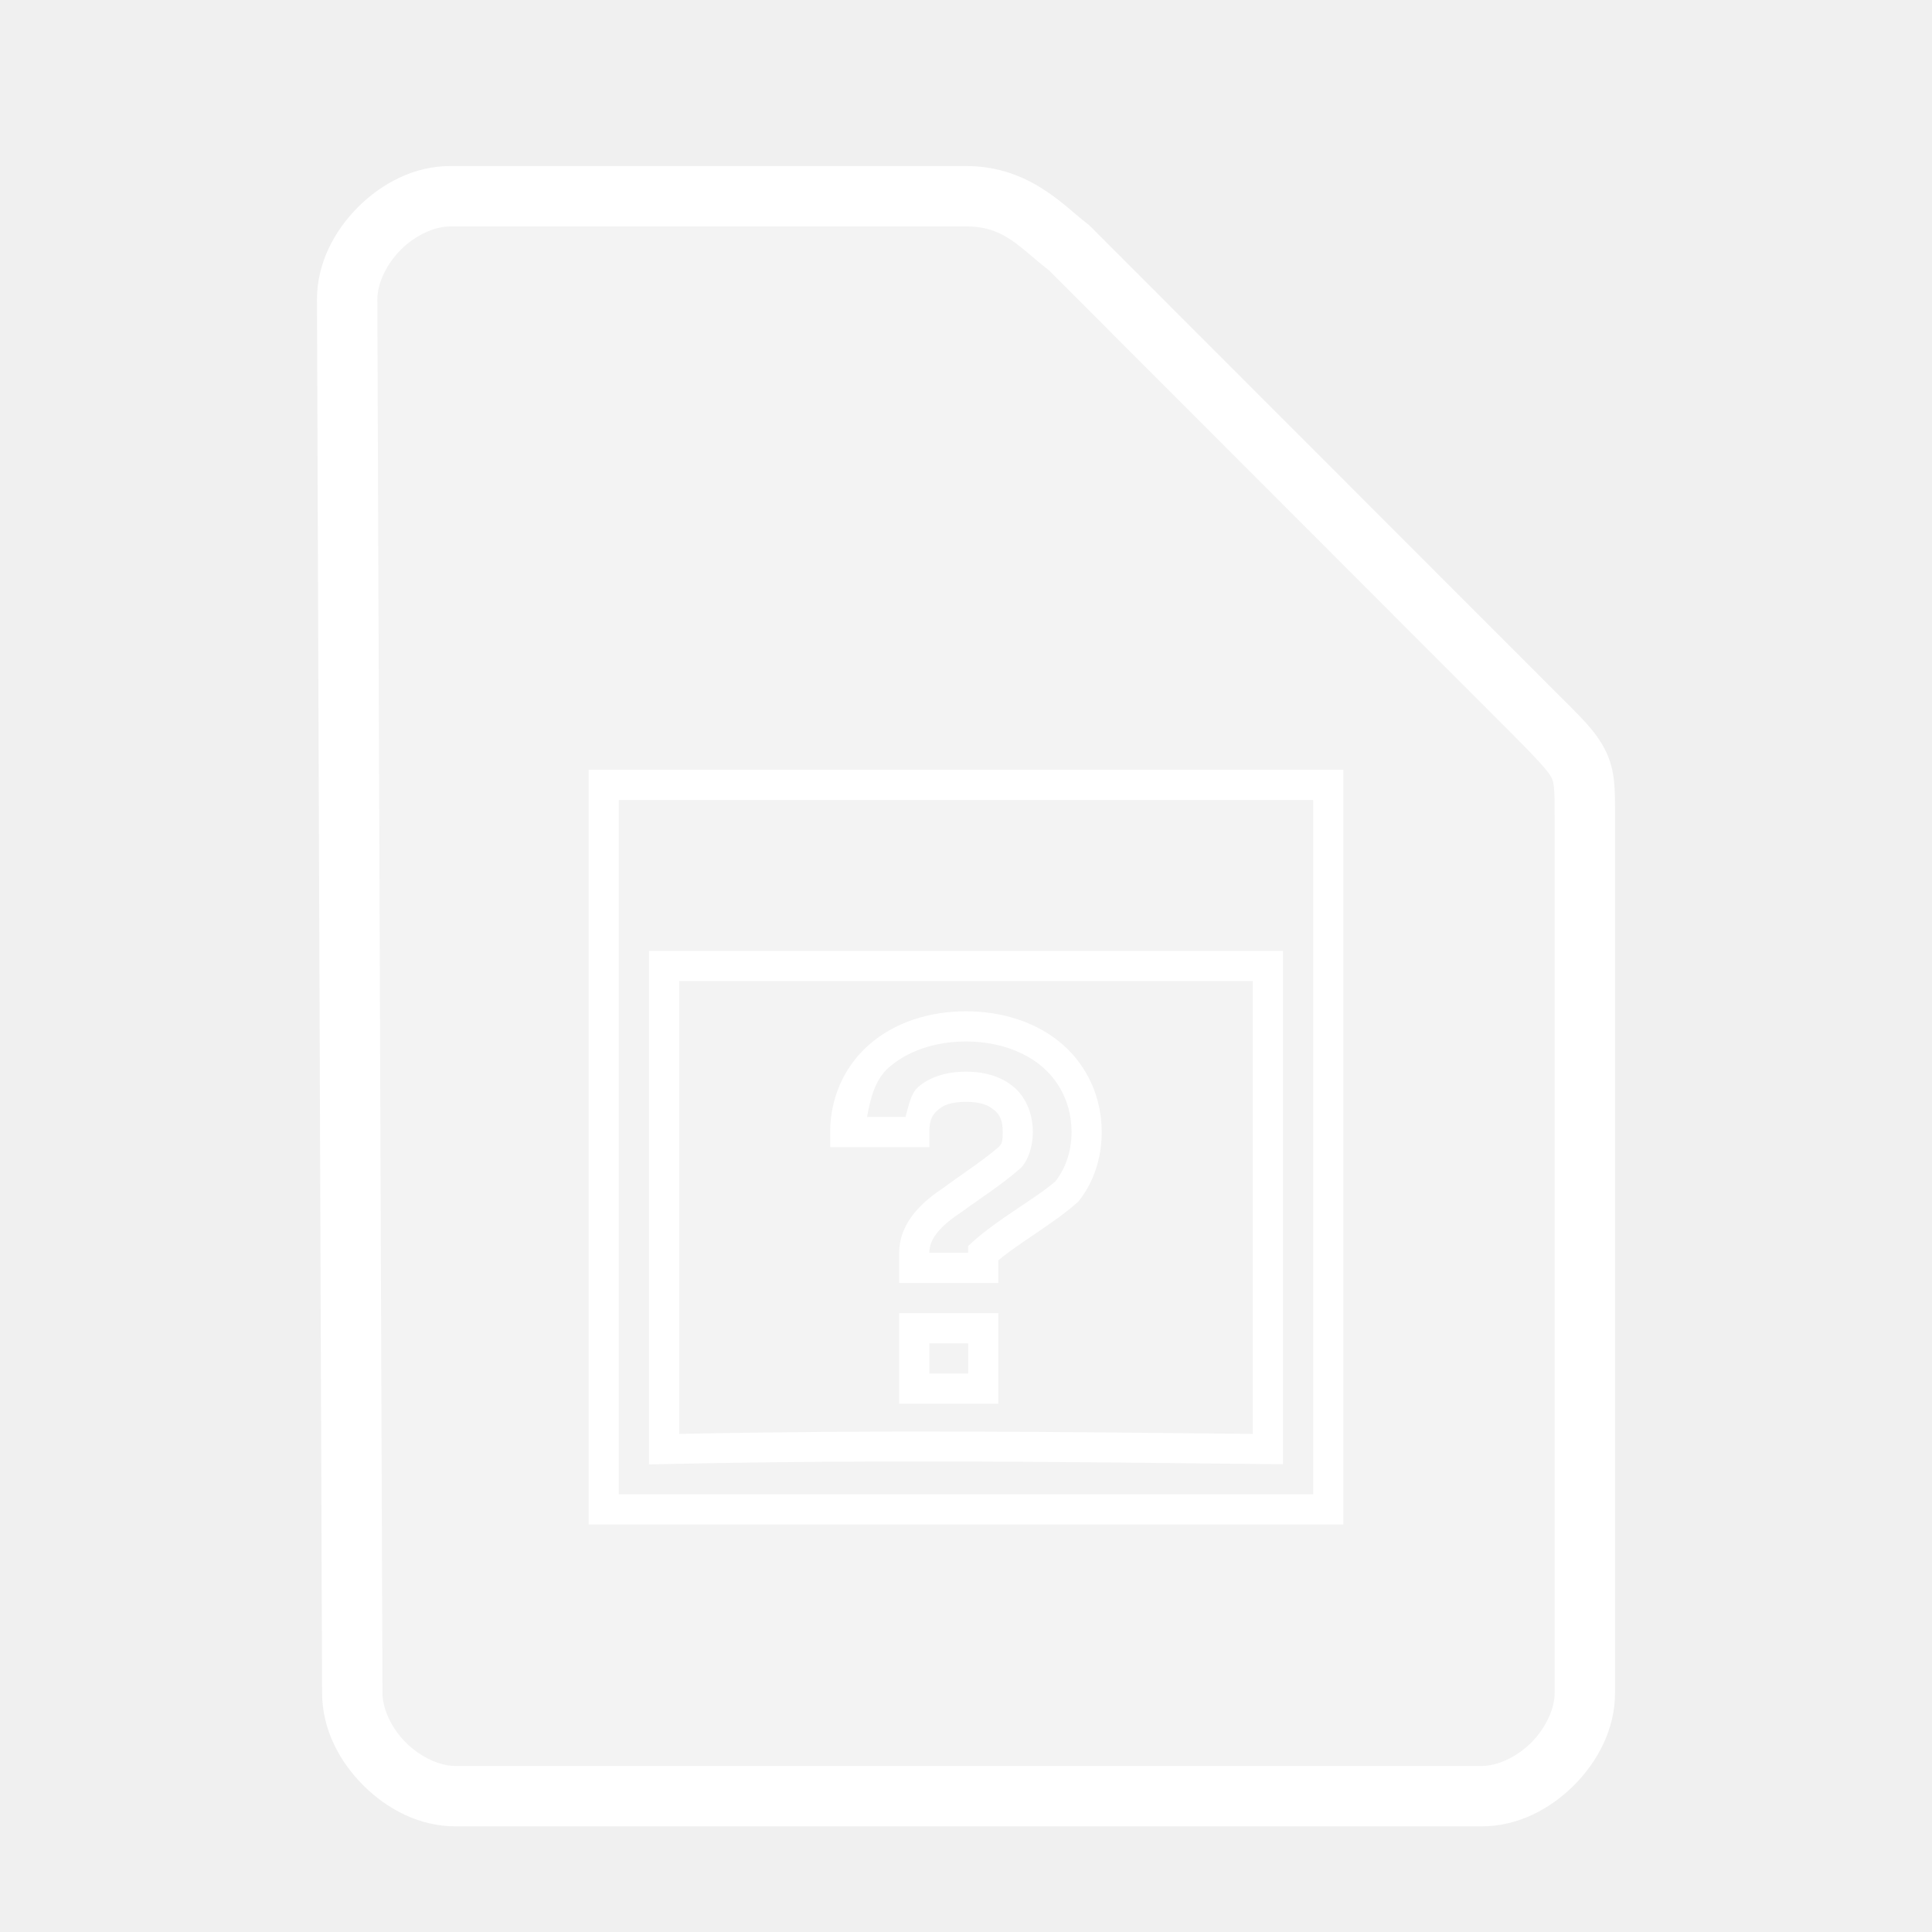
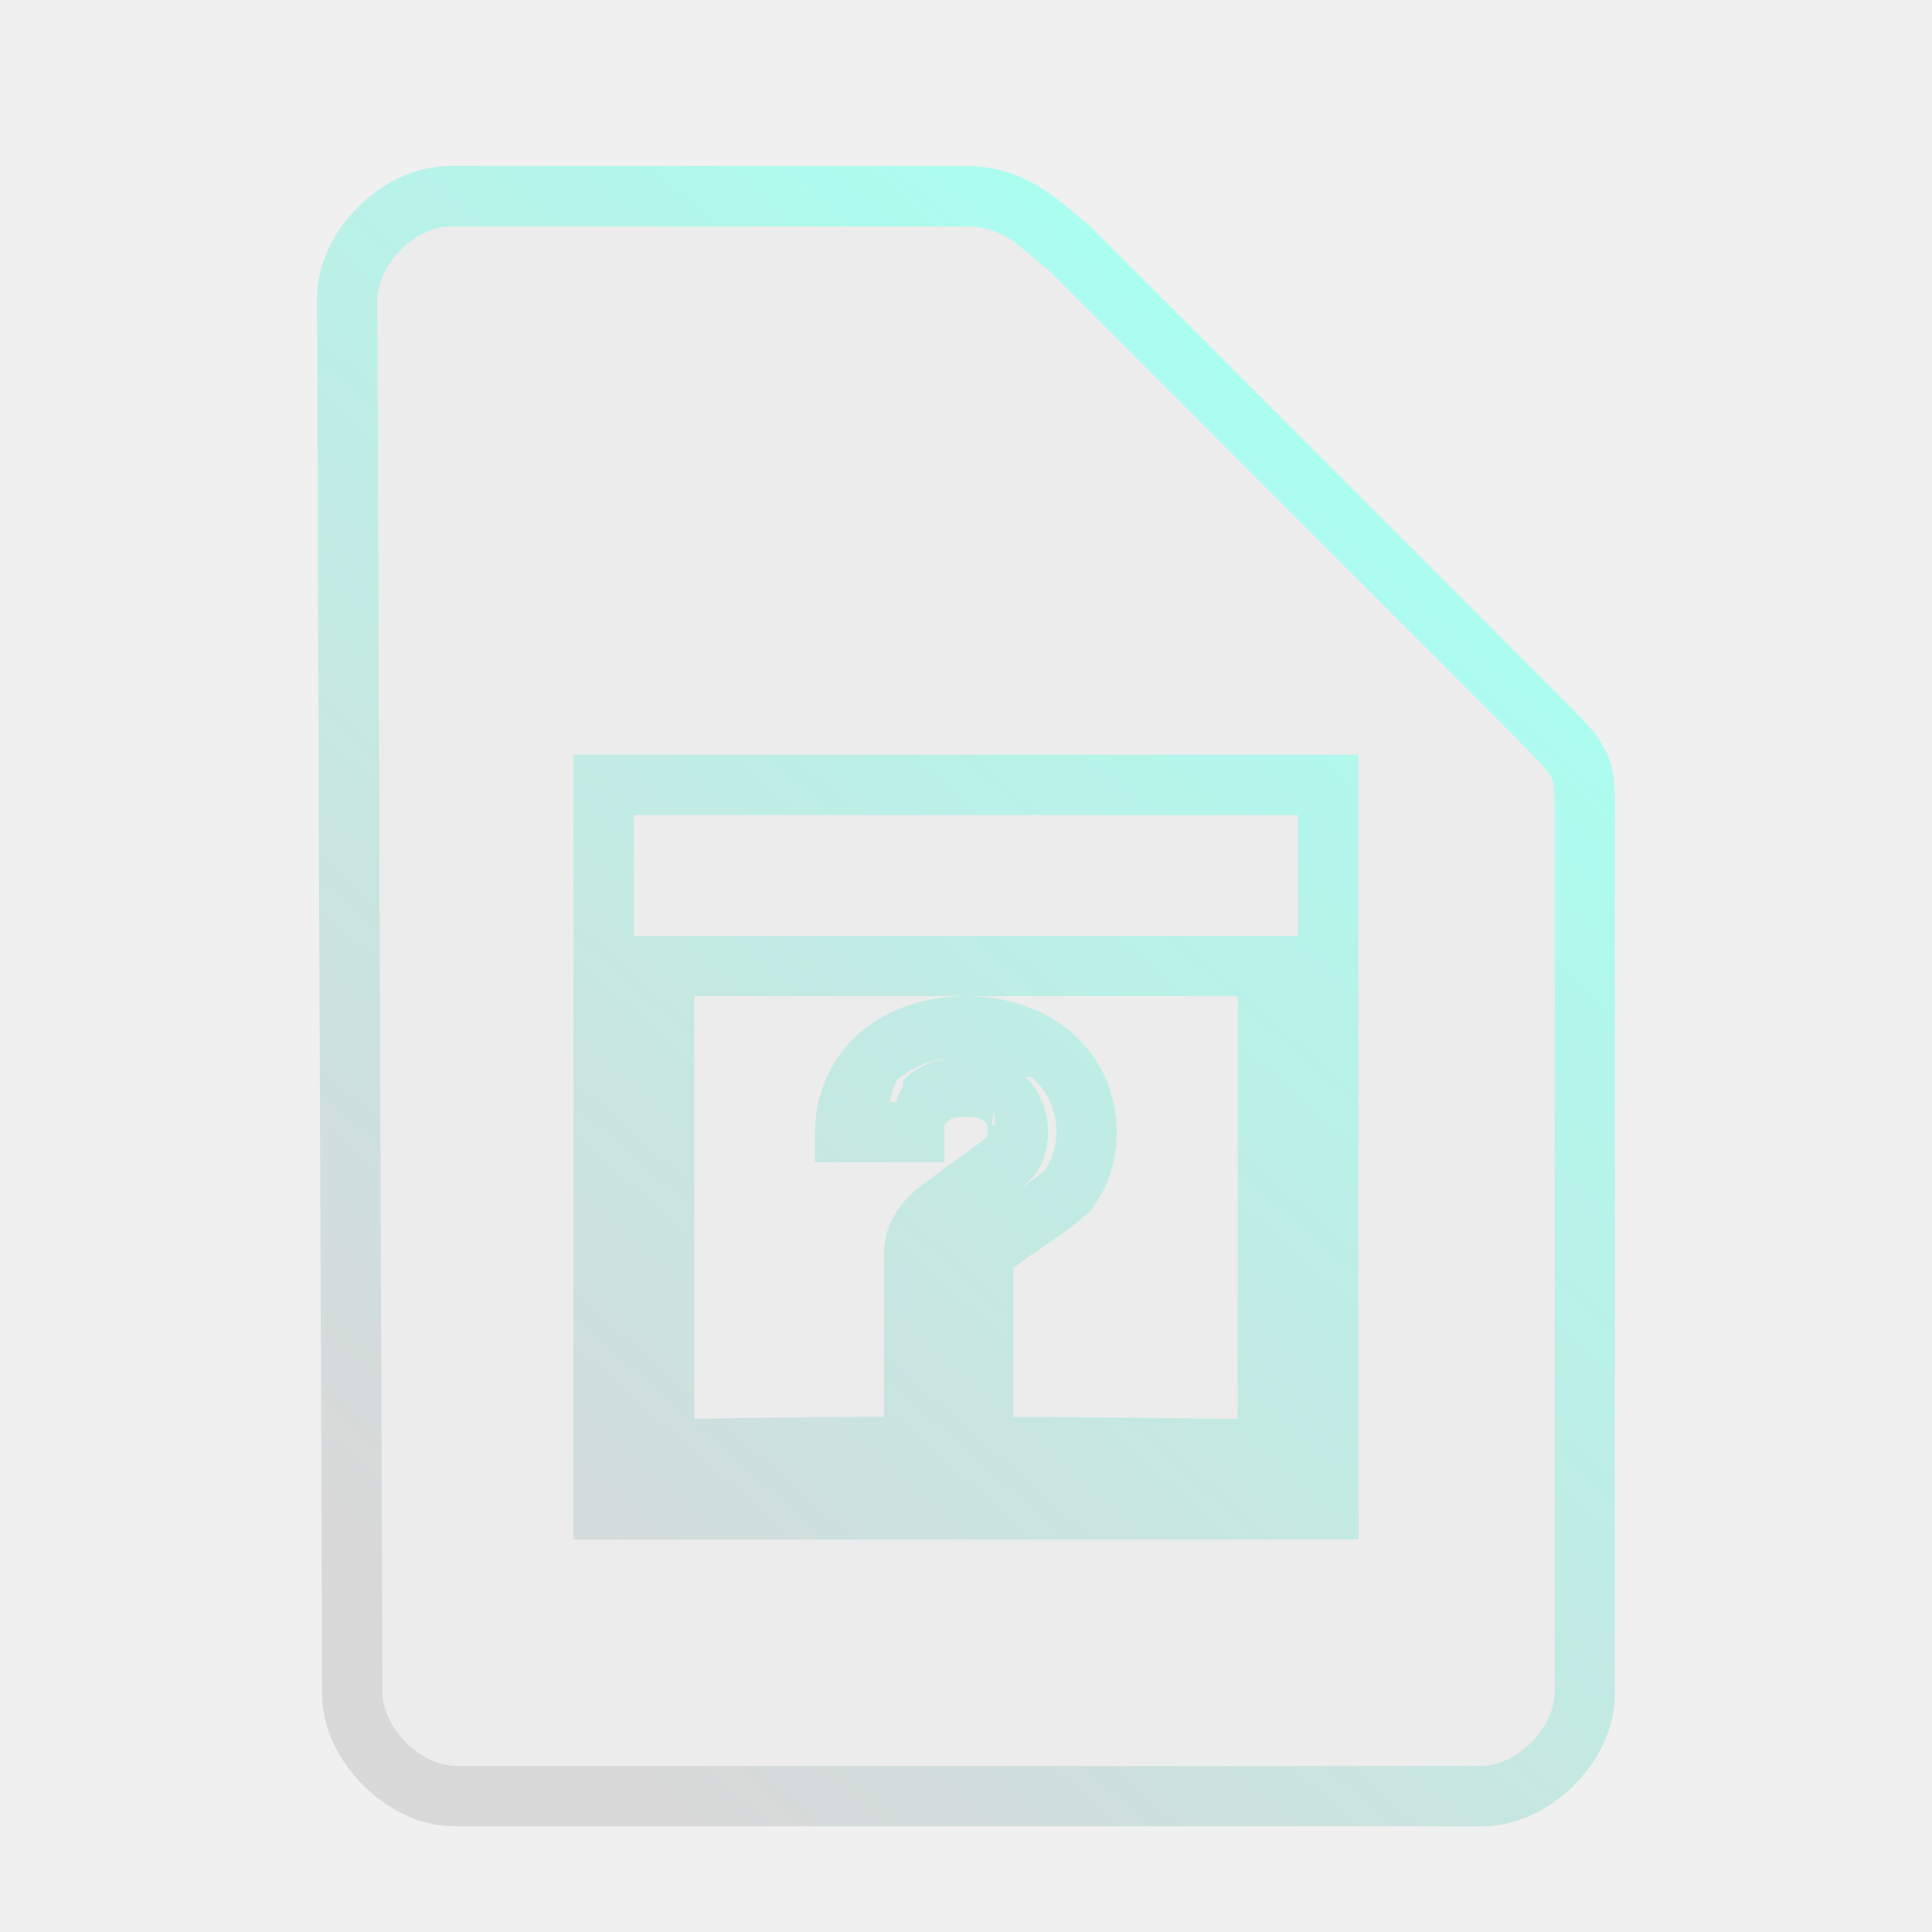
- <svg xmlns="http://www.w3.org/2000/svg" height="64" width="64" version="1.1" id="svg13">
-   <defs id="defs17" />
-   <path style="color:#000000;fill:#ffffff;fill-opacity:0.2;stroke-width:2;-inkscape-stroke:none" d="m 11.67,56.08 c 0,1.71 1.71,3.42 3.417,3.42 h 33.996 c 1.709,0 3.417,-1.71 3.417,-3.42 V 27.017 c 0,-1.71 0,-1.71 -1.708,-3.42 L 35.417,8.21 C 34.51,7.524 33.708,6.5 32,6.5 H 14.917 C 13.208,6.5 11.5,8.21 11.5,9.92 Z" id="path1207" />
-   <path style="color:#000000;fill:#ffffff;-inkscape-stroke:none" d="M 14.918,5.5 C 13.73,5.5 12.657,6.063 11.859,6.861 11.062,7.66 10.5,8.732 10.5,9.92 v 0.002 l 0.17,46.162 c 0.001,1.187 0.564,2.257 1.361,3.055 C 12.829,59.937 13.9,60.5 15.088,60.5 h 33.994 c 1.188,0 2.261,-0.563 3.059,-1.361 C 52.938,58.34 53.5,57.268 53.5,56.08 v -29.062 c 0,-0.855 0.014,-1.492 -0.318,-2.158 C 52.849,24.193 52.354,23.746 51.5,22.891 L 36.076,7.455 36.02,7.412 C 35.268,6.844 34.108,5.5 32,5.5 Z m 0,2 H 32 c 1.274,0 1.741,0.676 2.746,1.453 l 15.338,15.352 c 0.853,0.854 1.214,1.26 1.309,1.449 C 51.487,25.943 51.5,26.163 51.5,27.018 v 29.062 c 0,0.522 -0.292,1.161 -0.775,1.645 C 50.241,58.209 49.603,58.5 49.082,58.5 h -33.994 c -0.52,0 -1.159,-0.291 -1.643,-0.775 -0.484,-0.484 -0.775,-1.123 -0.775,-1.645 v -0.002 -0.002 L 12.5,9.92 c 0,-0.522 0.292,-1.161 0.775,-1.645 C 13.759,7.791 14.397,7.5 14.918,7.5 Z" id="path1209" />
-   <g fill="#807f7f" id="g10" transform="matrix(2,0,0,2,16,22)" style="fill:none;stroke:#ffffff;stroke-width:0.5">
-     <path style="color:#000000;fill:#ffffff;stroke:none;-inkscape-stroke:none" d="M 1.75,1.75 V 2 14.25 h 12.5 V 1.75 Z m 0.5,0.5 h 11.5 v 11.5 H 2.25 Z m 0.5,2.5 V 5 13.256 L 3.006,13.25 c 3.545,-0.077 6.441,-0.037 9.992,0 L 13.25,13.252 V 4.75 Z m 0.5,0.5 h 9.5 v 7.5 c -3.34,-0.035 -6.156,-0.068 -9.5,0 z" id="path6" />
-     <path style="color:#000000;fill:#ffffff;stroke:none;-inkscape-stroke:none" d="M 7.998,5.75 C 7.392,5.75 6.815,5.935 6.395,6.303 5.975,6.671 5.75,7.197 5.75,7.75 V 8 H 7.393 V 7.75 c 0,-0.207 0.054,-0.289 0.141,-0.365 C 7.62,7.309 7.742,7.25 8,7.25 c 0.257,0 0.379,0.061 0.467,0.137 3.373e-4,2.911e-4 0.002,-2.914e-4 0.002,0 0.085,0.075 0.139,0.157 0.139,0.363 0,0.182 -0.018,0.19 -0.062,0.244 C 8.276,8.227 7.942,8.441 7.65,8.656 c -0.003,0.002 -0.006,0.006 -0.01,0.008 -7.129e-4,5.281e-4 -0.001,0.001 -0.002,0.002 C 7.468,8.779 7.293,8.912 7.15,9.084 7.004,9.26 6.893,9.487 6.893,9.75 v 0.5 H 8.535 V 9.875 C 8.906,9.567 9.445,9.27 9.838,8.922 L 9.855,8.908 9.869,8.891 C 10.105,8.595 10.248,8.199 10.248,7.75 10.248,7.197 10.023,6.671 9.604,6.303 9.184,5.935 8.606,5.75 8,5.75 c -6.601e-4,-4e-7 -0.001,0 -0.002,0 z m 0,0.5 c 6.952e-4,0 0.001,-6e-7 0.002,0 0.504,4.302e-4 0.964,0.157 1.273,0.428 C 9.583,6.95 9.748,7.331 9.748,7.75 c 0,0.337 -0.109,0.615 -0.268,0.818 -0.34,0.293 -0.928,0.606 -1.363,0.996 l -0.082,0.074 V 9.75 H 7.393 c 0,-0.125 0.047,-0.233 0.143,-0.348 0.095,-0.115 0.238,-0.228 0.391,-0.328 l 0.006,-0.004 0.006,-0.004 C 8.215,8.861 8.582,8.632 8.902,8.35 l 0.016,-0.014 0.014,-0.016 C 9.02,8.21 9.107,8.017 9.107,7.75 9.107,7.429 8.981,7.168 8.797,7.008 H 8.795 C 8.613,6.85 8.346,6.75 8,6.75 7.654,6.75 7.386,6.848 7.203,7.008 v 0.002 C 7.083,7.116 7.05,7.318 6.998,7.5 H 6.361 C 6.419,7.195 6.487,6.886 6.725,6.678 7.035,6.406 7.494,6.25 7.998,6.25 Z m -1.105,4.5 V 11 12.25 h 1.643 v -1.5 z m 0.5,0.5 h 0.643 v 0.5 H 7.393 Z" id="path8" />
-   </g>
+ <svg xmlns="http://www.w3.org/2000/svg" xmlns:xlink="http://www.w3.org/1999/xlink" height="64" width="64" version="1.1" id="svg13">
+   <defs id="defs17">
+     <linearGradient id="linearGradient900">
+       <stop style="stop-color:#a9fff1;stop-opacity:1;" offset="0" id="stop896" />
+       <stop style="stop-color:#d8d8d8;stop-opacity:1;" offset="1" id="stop898" />
+     </linearGradient>
+     <linearGradient xlink:href="#linearGradient900" id="linearGradient902" x1="16.92" y1="-2.329" x2="0.255" y2="16.558" gradientUnits="userSpaceOnUse" gradientTransform="matrix(2,0,0,2,16,22)" />
+   </defs>
+   <path style="color:#000000;fill:#dfdfdf;fill-opacity:0.2;stroke-width:2;-inkscape-stroke:none" d="m 11.67,56.08 c 0,1.71 1.71,3.42 3.417,3.42 h 33.996 c 1.709,0 3.417,-1.71 3.417,-3.42 V 27.017 c 0,-1.71 0,-1.71 -1.708,-3.42 L 35.417,8.21 C 34.51,7.524 33.708,6.5 32,6.5 H 14.917 C 13.208,6.5 11.5,8.21 11.5,9.92 Z" id="path1207" />
+   <path id="path870" style="color:#000000;fill:url(#linearGradient902);fill-opacity:1;stroke:none;stroke-width:1;-inkscape-stroke:none" d="m 31.996,33 c -1.314,8.65e-4 -2.586,0.401 -3.535,1.23 C 27.51,35.064 27,36.259 27,37.5 v 1 h 4.285 v -1 c 0,-0.325 -0.002,-0.254 0.113,-0.355 C 31.493,37.061 31.562,37 32,37 c 0.434,0 0.504,0.065 0.605,0.152 0.109,0.094 0.109,0.026 0.109,0.348 0,0.128 -0.004,0.138 -0.004,0.145 -0.492,0.418 -1.122,0.834 -1.707,1.266 l -0.008,0.008 c -7.45e-4,4.94e-4 -0.003,-4.94e-4 -0.004,0 l -0.008,0.008 c -0.02,0.013 -0.039,0.037 -0.059,0.051 -5.29e-4,4.67e-4 -0.004,0.004 -0.004,0.004 -5.16e-4,4.52e-4 -0.004,0.004 -0.004,0.004 -0.005,0.005 -0.015,0.015 -0.016,0.016 -0.332,0.226 -0.685,0.482 -0.988,0.848 -0.347,0.419 -0.629,0.985 -0.629,1.652 v 1.5 0.5 0.5 3 h 4.285 v -4 -1 c 0.675,-0.526 1.627,-1.071 2.414,-1.762 l 0.023,-0.02 0.059,-0.047 0.062,-0.078 0.004,-0.004 c 0.543,-0.684 0.863,-1.588 0.863,-2.59 0,-1.241 -0.51,-2.436 -1.461,-3.27 C 34.587,33.399 33.314,33.001 32,33 Z m -2.879,1.98 c 8.92e-4,-7.79e-4 0.003,7.78e-4 0.004,0 -0.066,0.058 -0.038,0.141 -0.094,0.203 0.054,-0.055 0.031,-0.152 0.09,-0.203 z m 5.758,0 c 8.9e-4,7.78e-4 0.003,-7.8e-4 0.004,0 0.729,0.639 1.117,1.549 1.117,2.52 0,-0.969 -0.393,-1.881 -1.121,-2.52 z M 31.996,35 c -0.784,8.26e-4 -1.446,0.228 -1.918,0.641 l -0.004,0.004 -0.168,0.145 v 0.223 C 29.812,36.185 29.722,36.338 29.684,36.5 h -0.223 c 0.09,-0.27 0.132,-0.608 0.316,-0.77 C 30.286,35.286 31.09,35.001 31.996,35 Z M 32,35 c 0.728,6.21e-4 1.29,0.283 1.785,0.586 l 0.133,0.051 -0.012,-0.008 c 0.082,0.056 0.241,0.039 0.312,0.102 0.512,0.449 0.777,1.062 0.777,1.77 0,0.554 -0.18,0.982 -0.422,1.301 -0.61,0.509 -1.753,1.133 -2.672,1.957 h -0.004 L 31.629,41 h -0.023 c 0.08,-0.079 0.183,-0.158 0.293,-0.242 0.086,-0.066 0.131,-0.128 0.227,-0.191 h 0.004 l 0.012,-0.012 0.023,-0.012 0.008,-0.008 c 0.527,-0.391 1.28,-0.86 1.961,-1.461 l 0.059,-0.047 0.055,-0.066 0.008,-0.008 c 0.255,-0.318 0.461,-0.811 0.461,-1.453 0,-0.773 -0.31,-1.437 -0.793,-1.859 l -0.004,-0.004 C 33.45,35.231 32.788,35 32,35 Z m 0,1 c -0.593,0 -1.01,0.175 -1.262,0.395 l 0.008,-0.008 C 31.007,36.163 31.409,36 32,36 Z m 0.91,0.273 c 0.007,4.77e-4 0.113,0.008 0.113,0.008 0,0 -0.007,0.03 -0.008,0.035 -0.011,0.059 -0.073,0.414 -0.078,0.441 -0.002,-0.029 -0.026,-0.451 -0.027,-0.473 -3.2e-5,-5.32e-4 4e-6,-0.012 0,-0.012 z m 0.352,0.121 0.008,0.004 v 0.004 c -0.004,0.004 -0.328,0.363 -0.332,0.367 z m -0.328,0.395 c 0.002,0.029 0.027,0.484 0.027,0.484 -0.007,-4.74e-4 -0.117,-0.008 -0.117,-0.008 0,0 0.084,-0.447 0.09,-0.477 z M 28.207,37.035 28.117,37.5 H 28 c 0,-0.179 0.181,-0.291 0.207,-0.465 z m 4.504,0.629 c 6.04e-4,-0.001 -0.001,0.028 0,0.023 0.011,-0.034 0.05,-0.087 -0.008,-0.016 z m 0.773,0.629 c -0.004,0.005 -0.008,0.026 -0.012,0.031 -0.007,0.006 -0.016,0.009 -0.023,0.016 l 0.027,-0.035 c 0.001,-0.001 0.006,-0.01 0.008,-0.012 z m 1.871,1.152 c -0.004,0.005 -0.004,0.014 -0.008,0.02 v 0.004 h -0.004 c -0.004,0.004 -0.011,0.008 -0.016,0.012 z m -3.77,0.277 v 0.004 c -0.001,9.79e-4 -0.008,0.004 -0.008,0.004 z m -0.012,0.008 c -7.09e-4,4.67e-4 7.1e-4,0.003 0,0.004 l -0.02,0.012 c 0.087,-0.057 0.095,-0.065 0.02,-0.016 z M 32.75,41.367 32.57,41.516 V 41.5 C 32.624,41.452 32.694,41.414 32.75,41.367 Z M 31.996,33.5 c -1.212,7.98e-4 -2.366,0.37 -3.207,1.105 C 27.949,35.342 27.5,36.394 27.5,37.5 V 38 h 3.285 v -0.5 c 0,-0.413 0.109,-0.579 0.281,-0.73 C 31.24,36.618 31.483,36.5 32,36.5 c 0.514,0 0.759,0.122 0.934,0.273 6.74e-4,5.83e-4 0.003,-5.82e-4 0.004,0 0.171,0.15 0.277,0.315 0.277,0.727 0,0.364 -0.037,0.38 -0.125,0.488 -0.538,0.465 -1.206,0.894 -1.789,1.324 -0.007,0.004 -0.013,0.011 -0.02,0.016 -0.001,0.001 -0.003,0.003 -0.004,0.004 -0.341,0.226 -0.691,0.491 -0.977,0.836 -0.292,0.353 -0.516,0.807 -0.516,1.332 v 1 h 3.285 v -0.75 c 0.741,-0.617 1.821,-1.211 2.605,-1.906 l 0.035,-0.027 0.027,-0.035 c 0.471,-0.592 0.758,-1.384 0.758,-2.281 0,-1.106 -0.449,-2.158 -1.289,-2.895 C 34.367,33.869 33.212,33.501 32,33.5 c -0.001,-10e-7 -0.003,0 -0.004,0 z m 0,1 c 0.001,0 0.003,-10e-7 0.004,0 1.008,8.6e-4 1.928,0.313 2.547,0.855 0.62,0.544 0.949,1.306 0.949,2.145 0,0.673 -0.218,1.23 -0.535,1.637 -0.68,0.586 -1.856,1.211 -2.727,1.992 l -0.164,0.148 V 41.5 h -1.285 c 0,-0.251 0.095,-0.466 0.285,-0.695 0.19,-0.23 0.475,-0.455 0.781,-0.656 l 0.012,-0.008 0.012,-0.008 c 0.555,-0.411 1.29,-0.869 1.93,-1.434 l 0.031,-0.027 0.027,-0.031 C 34.041,38.42 34.215,38.034 34.215,37.5 c 0,-0.642 -0.254,-1.163 -0.621,-1.484 h -0.004 C 33.225,35.699 32.692,35.5 32,35.5 c -0.691,0 -1.227,0.195 -1.594,0.516 v 0.004 C 30.166,36.231 30.099,36.636 29.996,37 h -1.273 c 0.116,-0.609 0.251,-1.228 0.727,-1.645 0.621,-0.543 1.538,-0.855 2.547,-0.855 z m -2.211,9 v 0.5 2.5 h 3.285 v -3 z m 1,1 h 1.285 v 1 H 30.785 Z M 19,25 V 25.5 26 51 H 45 V 25 Z m 2,2 h 22 v 4 H 21 Z m 2,6 H 41 V 47 C 34.728,46.934 29.286,46.882 23,47 Z M 19.5,25.5 V 26 50.5 h 25 v -25 z m 1,1 h 23 v 23 h -23 z m 1,5 V 32 48.512 L 22.012,48.5 c 7.09,-0.154 12.881,-0.074 19.984,0 L 42.5,48.504 V 31.5 Z m 1,1 h 19 v 15 c -6.68,-0.07 -12.313,-0.135 -19,0 z M 14.918,5.5 C 13.73,5.5 12.657,6.063 11.859,6.861 11.062,7.66 10.5,8.732 10.5,9.92 v 0.002 l 0.17,46.162 c 0.001,1.187 0.564,2.257 1.361,3.055 C 12.829,59.937 13.9,60.5 15.088,60.5 H 49.082 c 1.188,0 2.261,-0.563 3.059,-1.361 C 52.938,58.34 53.5,57.268 53.5,56.08 v -29.062 c 0,-0.855 0.014,-1.492 -0.318,-2.158 C 52.849,24.193 52.354,23.746 51.5,22.891 L 36.076,7.455 36.02,7.412 C 35.268,6.844 34.108,5.5 32,5.5 Z m 0,2 H 32 c 1.274,0 1.741,0.676 2.746,1.453 l 15.338,15.352 c 0.853,0.854 1.214,1.26 1.309,1.449 0.094,0.189 0.107,0.409 0.107,1.264 v 29.062 c 0,0.522 -0.292,1.161 -0.775,1.645 C 50.241,58.209 49.603,58.5 49.082,58.5 H 15.088 c -0.52,0 -1.159,-0.291 -1.643,-0.775 -0.484,-0.484 -0.775,-1.123 -0.775,-1.645 v -0.002 -0.002 L 12.5,9.92 C 12.5,9.398 12.792,8.759 13.275,8.275 13.759,7.791 14.397,7.5 14.918,7.5 Z" />
</svg>
